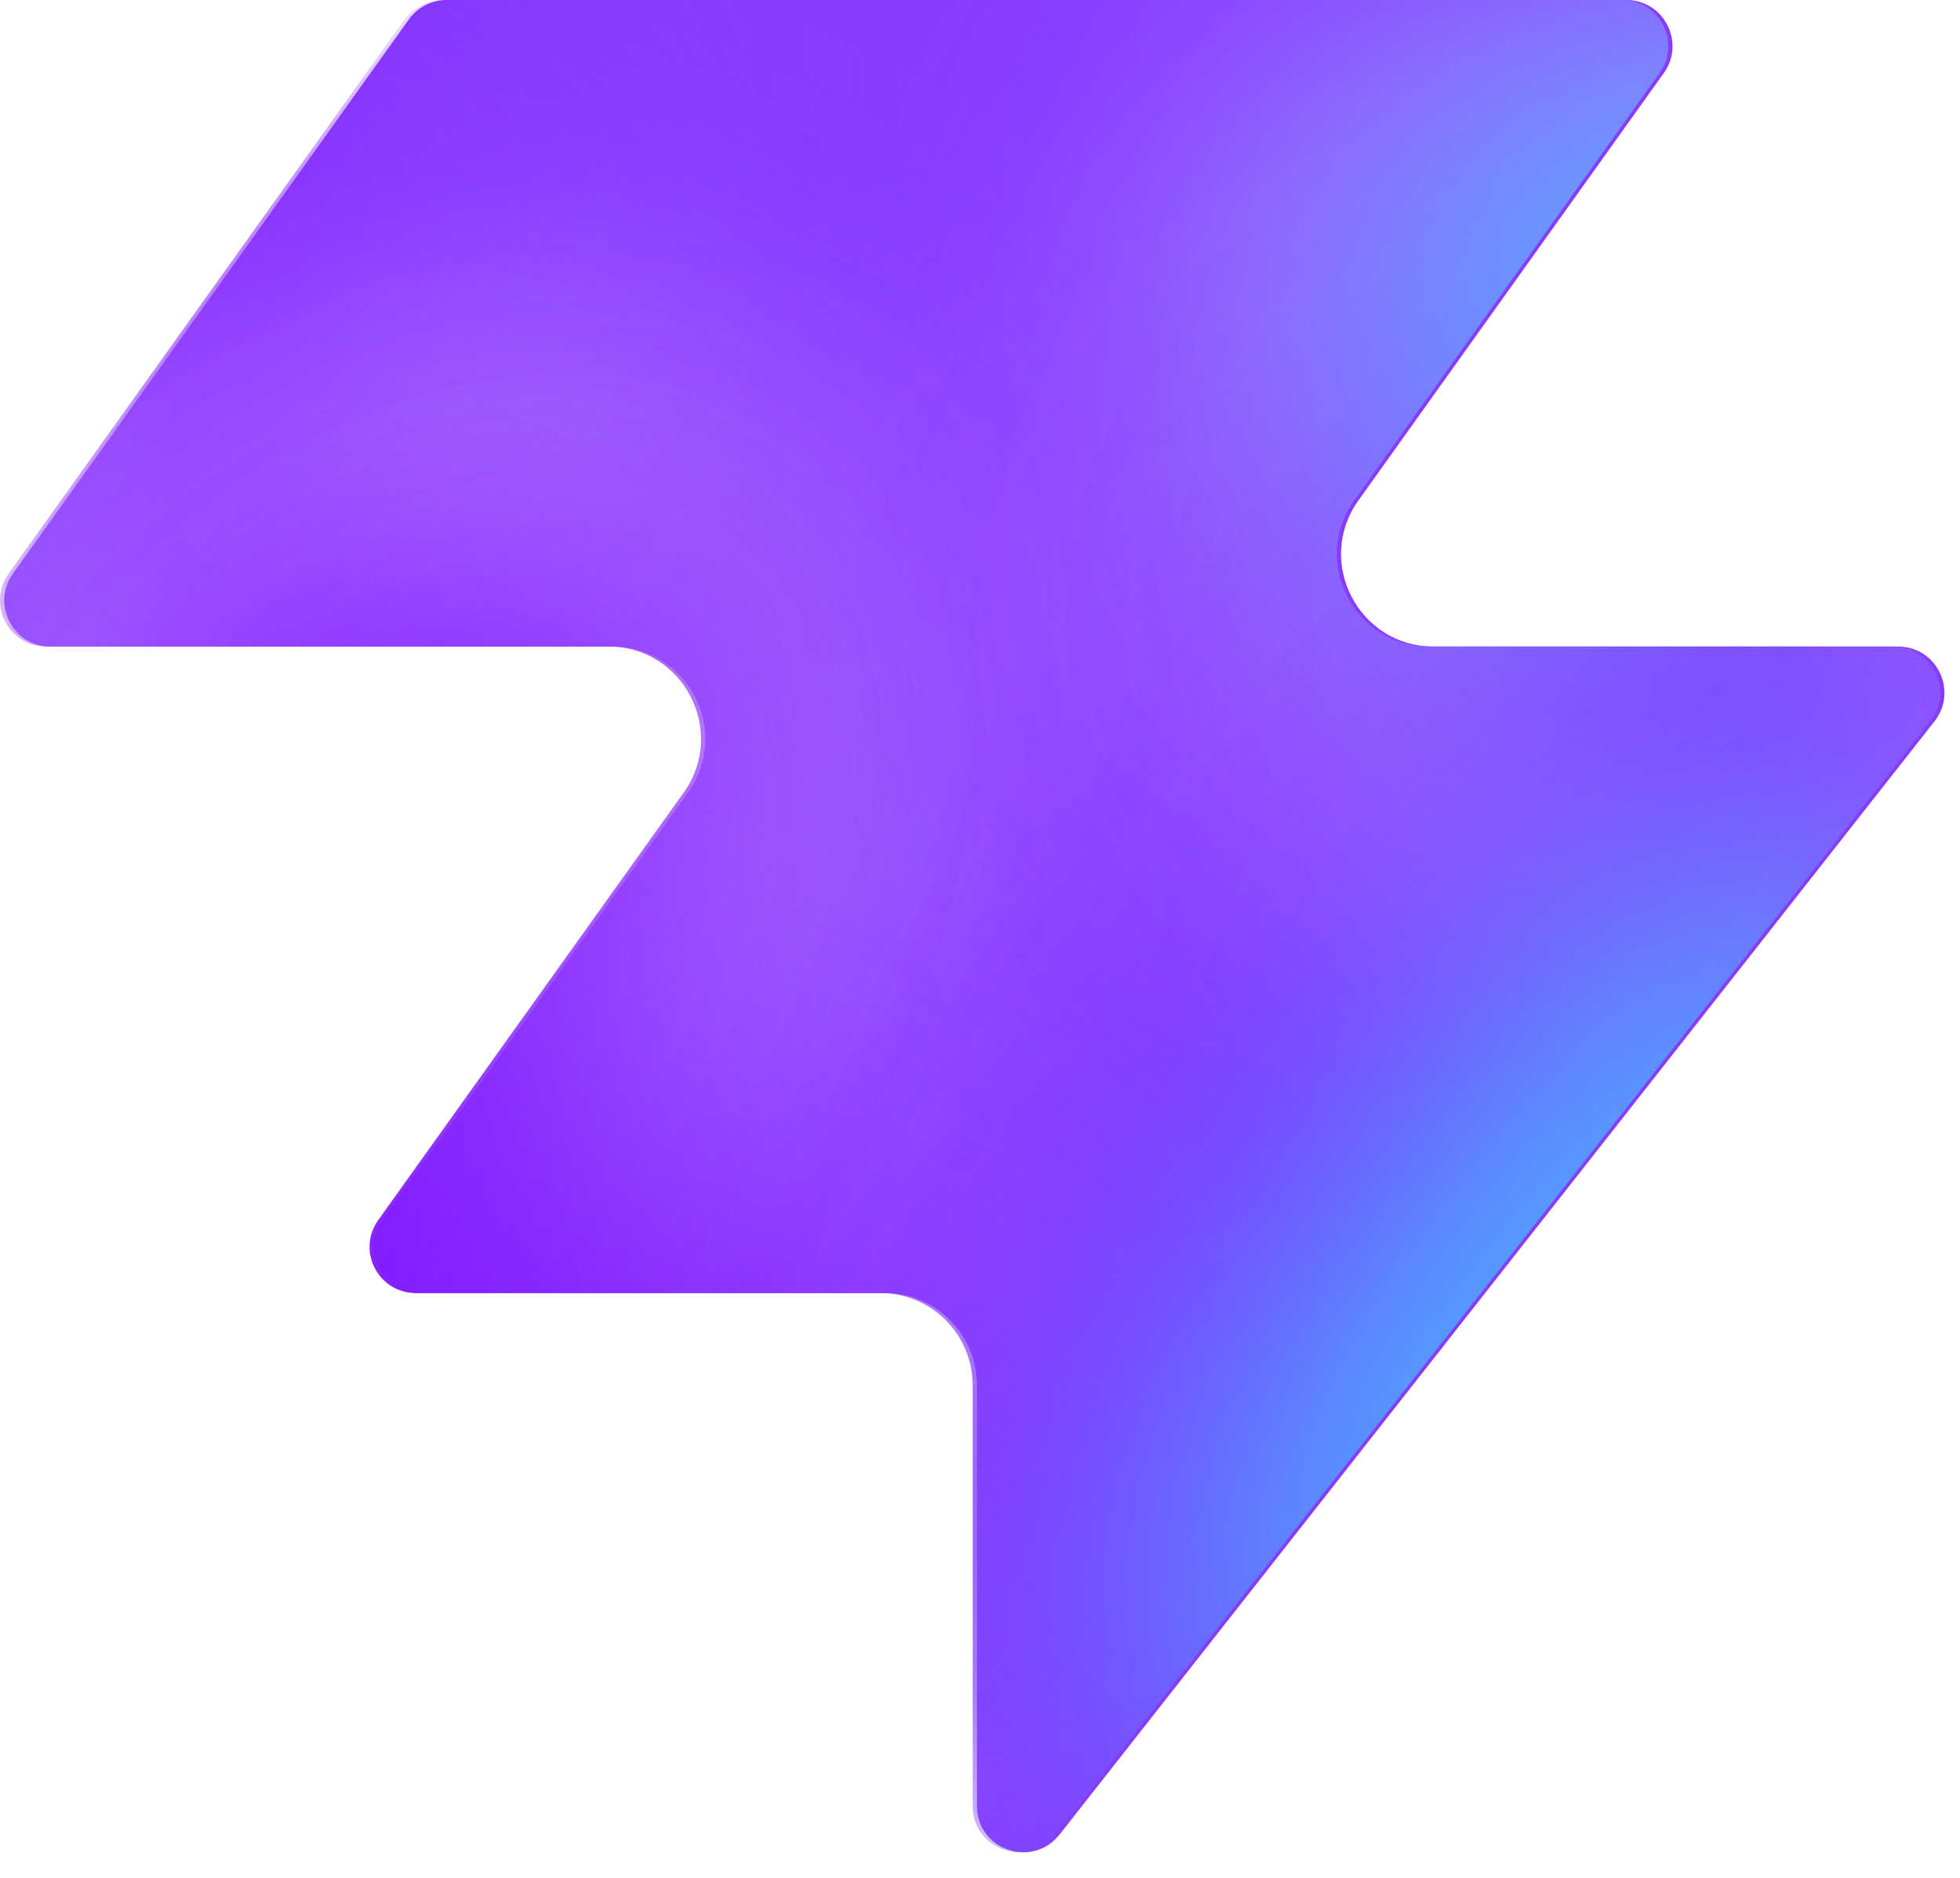
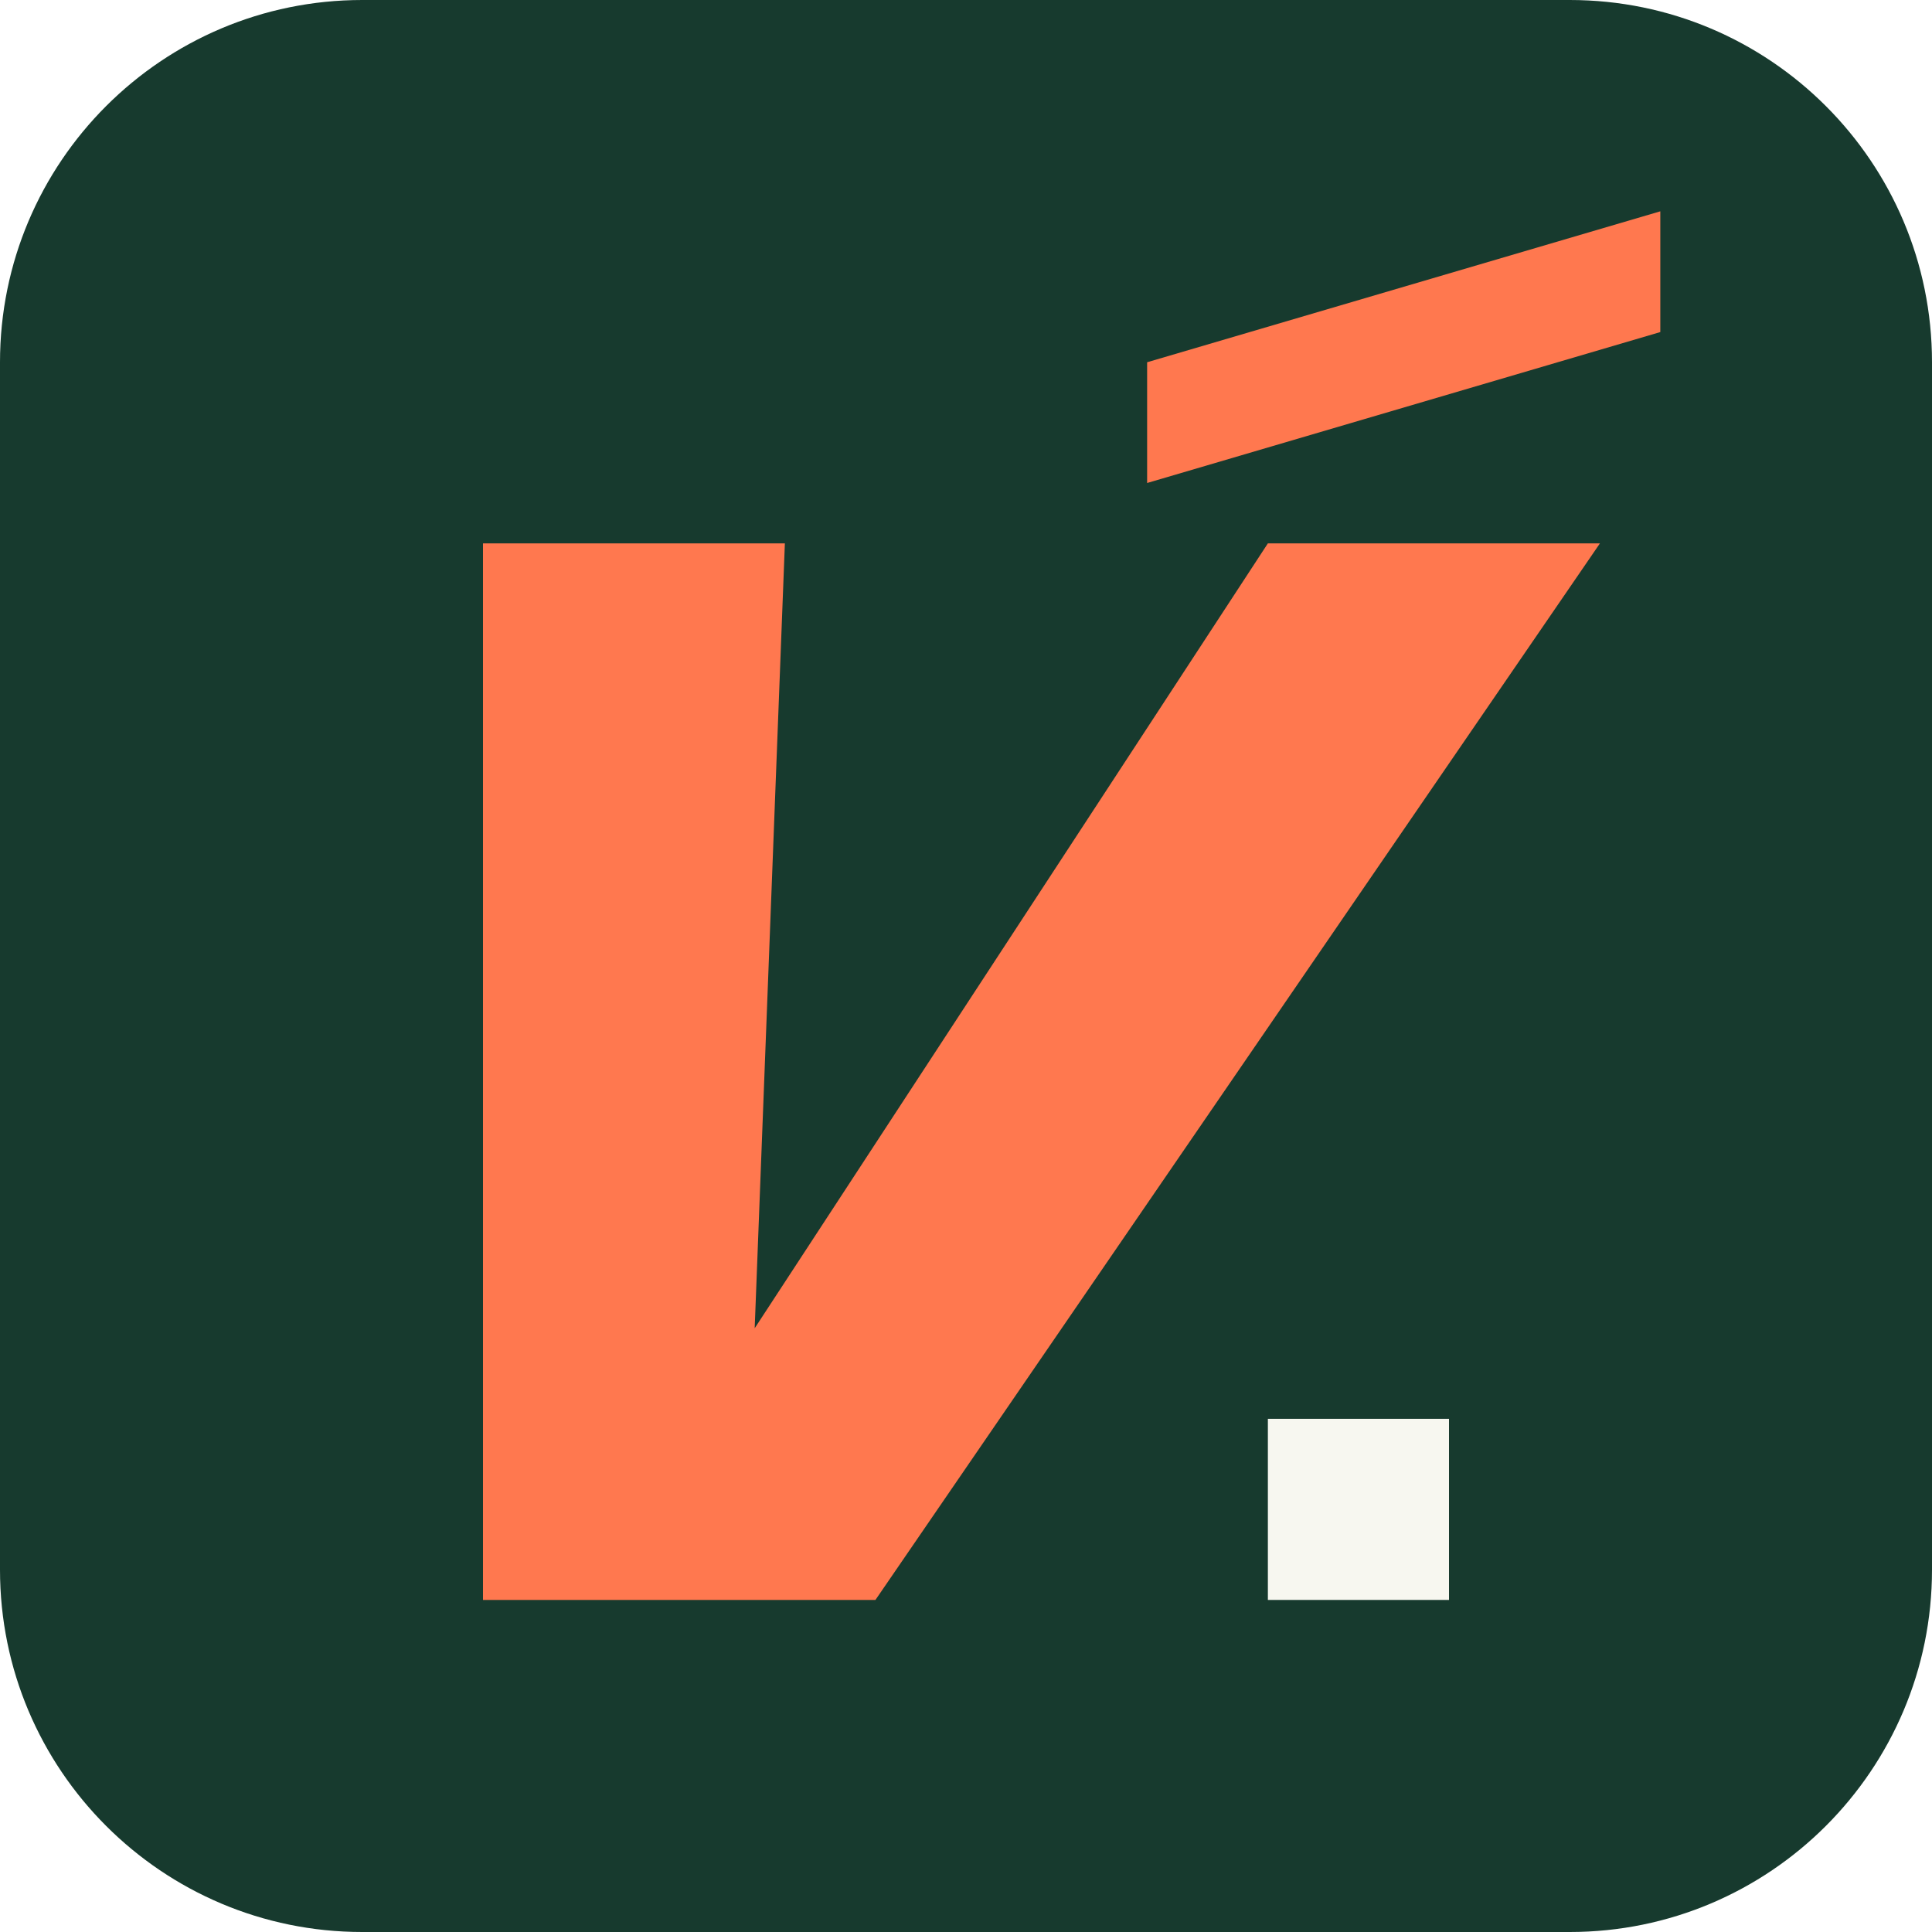
- <svg xmlns="http://www.w3.org/2000/svg" width="48" height="46" fill="none" viewBox="0 0 48 46">
-   <path fill="#863bff" d="M25.946 44.938c-.664.845-2.021.375-2.021-.698V33.937a2.26 2.26 0 0 0-2.262-2.262H10.287c-.92 0-1.456-1.04-.92-1.788l7.48-10.471c1.07-1.497 0-3.578-1.842-3.578H1.237c-.92 0-1.456-1.04-.92-1.788L10.013.474c.214-.297.556-.474.92-.474h28.894c.92 0 1.456 1.04.92 1.788l-7.48 10.471c-1.07 1.498 0 3.579 1.842 3.579h11.377c.943 0 1.473 1.088.89 1.83L25.947 44.94z" style="fill:#863bff;fill:color(display-p3 .525 .23 1);fill-opacity:1" />
-   <mask id="a" width="48" height="46" x="0" y="0" maskUnits="userSpaceOnUse" style="mask-type:alpha">
-     <path fill="#000" d="M25.842 44.938c-.664.844-2.021.375-2.021-.698V33.937a2.26 2.26 0 0 0-2.262-2.262H10.183c-.92 0-1.456-1.04-.92-1.788l7.48-10.471c1.07-1.498 0-3.579-1.842-3.579H1.133c-.92 0-1.456-1.04-.92-1.787L9.91.473c.214-.297.556-.474.92-.474h28.894c.92 0 1.456 1.04.92 1.788l-7.48 10.471c-1.07 1.498 0 3.578 1.842 3.578h11.377c.943 0 1.473 1.088.89 1.832L25.843 44.94z" style="fill:#000;fill-opacity:1" />
-   </mask>
-   <g mask="url(#a)">
-     <g filter="url(#b)">
-       <ellipse cx="5.508" cy="14.704" fill="#ede6ff" rx="5.508" ry="14.704" style="fill:#ede6ff;fill:color(display-p3 .927 .903 1);fill-opacity:1" transform="matrix(.00324 1 1 -.00324 -4.47 31.516)" />
-     </g>
-     <g filter="url(#c)">
-       <ellipse cx="10.399" cy="29.851" fill="#ede6ff" rx="10.399" ry="29.851" style="fill:#ede6ff;fill:color(display-p3 .927 .903 1);fill-opacity:1" transform="matrix(.00324 1 1 -.00324 -39.328 7.883)" />
-     </g>
-     <g filter="url(#d)">
-       <ellipse cx="5.508" cy="30.487" fill="#7e14ff" rx="5.508" ry="30.487" style="fill:#7e14ff;fill:color(display-p3 .492 .077 1);fill-opacity:1" transform="rotate(89.814 -25.913 -14.639)scale(1 -1)" />
-     </g>
-     <g filter="url(#e)">
-       <ellipse cx="5.508" cy="30.599" fill="#7e14ff" rx="5.508" ry="30.599" style="fill:#7e14ff;fill:color(display-p3 .492 .077 1);fill-opacity:1" transform="rotate(89.814 -32.644 -3.334)scale(1 -1)" />
-     </g>
-     <g filter="url(#f)">
-       <ellipse cx="5.508" cy="30.599" fill="#7e14ff" rx="5.508" ry="30.599" style="fill:#7e14ff;fill:color(display-p3 .492 .077 1);fill-opacity:1" transform="matrix(.00324 1 1 -.00324 -34.34 30.47)" />
-     </g>
-     <g filter="url(#g)">
-       <ellipse cx="14.072" cy="22.078" fill="#ede6ff" rx="14.072" ry="22.078" style="fill:#ede6ff;fill:color(display-p3 .927 .903 1);fill-opacity:1" transform="rotate(93.35 24.506 48.493)scale(-1 1)" />
-     </g>
-     <g filter="url(#h)">
-       <ellipse cx="3.47" cy="21.501" fill="#7e14ff" rx="3.47" ry="21.501" style="fill:#7e14ff;fill:color(display-p3 .492 .077 1);fill-opacity:1" transform="rotate(89.009 28.708 47.59)scale(-1 1)" />
-     </g>
-     <g filter="url(#i)">
-       <ellipse cx="3.47" cy="21.501" fill="#7e14ff" rx="3.47" ry="21.501" style="fill:#7e14ff;fill:color(display-p3 .492 .077 1);fill-opacity:1" transform="rotate(89.009 28.708 47.59)scale(-1 1)" />
-     </g>
-     <g filter="url(#j)">
-       <ellipse cx=".387" cy="8.972" fill="#7e14ff" rx="4.407" ry="29.108" style="fill:#7e14ff;fill:color(display-p3 .492 .077 1);fill-opacity:1" transform="rotate(39.51 .387 8.972)" />
-     </g>
-     <g filter="url(#k)">
-       <ellipse cx="47.523" cy="-6.092" fill="#7e14ff" rx="4.407" ry="29.108" style="fill:#7e14ff;fill:color(display-p3 .492 .077 1);fill-opacity:1" transform="rotate(37.892 47.523 -6.092)" />
-     </g>
-     <g filter="url(#l)">
-       <ellipse cx="41.412" cy="6.333" fill="#47bfff" rx="5.971" ry="9.665" style="fill:#47bfff;fill:color(display-p3 .28 .748 1);fill-opacity:1" transform="rotate(37.892 41.412 6.333)" />
-     </g>
-     <g filter="url(#m)">
-       <ellipse cx="-1.879" cy="38.332" fill="#7e14ff" rx="4.407" ry="29.108" style="fill:#7e14ff;fill:color(display-p3 .492 .077 1);fill-opacity:1" transform="rotate(37.892 -1.88 38.332)" />
-     </g>
-     <g filter="url(#n)">
-       <ellipse cx="-1.879" cy="38.332" fill="#7e14ff" rx="4.407" ry="29.108" style="fill:#7e14ff;fill:color(display-p3 .492 .077 1);fill-opacity:1" transform="rotate(37.892 -1.88 38.332)" />
-     </g>
-     <g filter="url(#o)">
-       <ellipse cx="35.651" cy="29.907" fill="#7e14ff" rx="4.407" ry="29.108" style="fill:#7e14ff;fill:color(display-p3 .492 .077 1);fill-opacity:1" transform="rotate(37.892 35.651 29.907)" />
-     </g>
-     <g filter="url(#p)">
-       <ellipse cx="38.418" cy="32.4" fill="#47bfff" rx="5.971" ry="15.297" style="fill:#47bfff;fill:color(display-p3 .28 .748 1);fill-opacity:1" transform="rotate(37.892 38.418 32.4)" />
-     </g>
-   </g>
-   <defs>
-     <filter id="b" width="60.045" height="41.654" x="-19.77" y="16.149" color-interpolation-filters="sRGB" filterUnits="userSpaceOnUse">
-       <feFlood flood-opacity="0" result="BackgroundImageFix" />
-       <feBlend in="SourceGraphic" in2="BackgroundImageFix" result="shape" />
-       <feGaussianBlur result="effect1_foregroundBlur_2002_17158" stdDeviation="7.659" />
-     </filter>
-     <filter id="c" width="90.34" height="51.437" x="-54.613" y="-7.533" color-interpolation-filters="sRGB" filterUnits="userSpaceOnUse">
-       <feFlood flood-opacity="0" result="BackgroundImageFix" />
-       <feBlend in="SourceGraphic" in2="BackgroundImageFix" result="shape" />
-       <feGaussianBlur result="effect1_foregroundBlur_2002_17158" stdDeviation="7.659" />
-     </filter>
-     <filter id="d" width="79.355" height="29.4" x="-49.64" y="2.03" color-interpolation-filters="sRGB" filterUnits="userSpaceOnUse">
-       <feFlood flood-opacity="0" result="BackgroundImageFix" />
-       <feBlend in="SourceGraphic" in2="BackgroundImageFix" result="shape" />
-       <feGaussianBlur result="effect1_foregroundBlur_2002_17158" stdDeviation="4.596" />
-     </filter>
-     <filter id="e" width="79.579" height="29.4" x="-45.045" y="20.029" color-interpolation-filters="sRGB" filterUnits="userSpaceOnUse">
-       <feFlood flood-opacity="0" result="BackgroundImageFix" />
-       <feBlend in="SourceGraphic" in2="BackgroundImageFix" result="shape" />
-       <feGaussianBlur result="effect1_foregroundBlur_2002_17158" stdDeviation="4.596" />
-     </filter>
-     <filter id="f" width="79.579" height="29.4" x="-43.513" y="21.178" color-interpolation-filters="sRGB" filterUnits="userSpaceOnUse">
-       <feFlood flood-opacity="0" result="BackgroundImageFix" />
-       <feBlend in="SourceGraphic" in2="BackgroundImageFix" result="shape" />
-       <feGaussianBlur result="effect1_foregroundBlur_2002_17158" stdDeviation="4.596" />
-     </filter>
-     <filter id="g" width="74.749" height="58.852" x="15.756" y="-17.901" color-interpolation-filters="sRGB" filterUnits="userSpaceOnUse">
-       <feFlood flood-opacity="0" result="BackgroundImageFix" />
-       <feBlend in="SourceGraphic" in2="BackgroundImageFix" result="shape" />
-       <feGaussianBlur result="effect1_foregroundBlur_2002_17158" stdDeviation="7.659" />
-     </filter>
-     <filter id="h" width="61.377" height="25.362" x="23.548" y="2.284" color-interpolation-filters="sRGB" filterUnits="userSpaceOnUse">
-       <feFlood flood-opacity="0" result="BackgroundImageFix" />
-       <feBlend in="SourceGraphic" in2="BackgroundImageFix" result="shape" />
-       <feGaussianBlur result="effect1_foregroundBlur_2002_17158" stdDeviation="4.596" />
-     </filter>
-     <filter id="i" width="61.377" height="25.362" x="23.548" y="2.284" color-interpolation-filters="sRGB" filterUnits="userSpaceOnUse">
-       <feFlood flood-opacity="0" result="BackgroundImageFix" />
-       <feBlend in="SourceGraphic" in2="BackgroundImageFix" result="shape" />
-       <feGaussianBlur result="effect1_foregroundBlur_2002_17158" stdDeviation="4.596" />
-     </filter>
-     <filter id="j" width="56.045" height="63.649" x="-27.636" y="-22.853" color-interpolation-filters="sRGB" filterUnits="userSpaceOnUse">
-       <feFlood flood-opacity="0" result="BackgroundImageFix" />
-       <feBlend in="SourceGraphic" in2="BackgroundImageFix" result="shape" />
-       <feGaussianBlur result="effect1_foregroundBlur_2002_17158" stdDeviation="4.596" />
-     </filter>
-     <filter id="k" width="54.814" height="64.646" x="20.116" y="-38.415" color-interpolation-filters="sRGB" filterUnits="userSpaceOnUse">
-       <feFlood flood-opacity="0" result="BackgroundImageFix" />
-       <feBlend in="SourceGraphic" in2="BackgroundImageFix" result="shape" />
-       <feGaussianBlur result="effect1_foregroundBlur_2002_17158" stdDeviation="4.596" />
-     </filter>
-     <filter id="l" width="33.541" height="35.313" x="24.641" y="-11.323" color-interpolation-filters="sRGB" filterUnits="userSpaceOnUse">
-       <feFlood flood-opacity="0" result="BackgroundImageFix" />
-       <feBlend in="SourceGraphic" in2="BackgroundImageFix" result="shape" />
-       <feGaussianBlur result="effect1_foregroundBlur_2002_17158" stdDeviation="4.596" />
-     </filter>
-     <filter id="m" width="54.814" height="64.646" x="-29.286" y="6.009" color-interpolation-filters="sRGB" filterUnits="userSpaceOnUse">
-       <feFlood flood-opacity="0" result="BackgroundImageFix" />
-       <feBlend in="SourceGraphic" in2="BackgroundImageFix" result="shape" />
-       <feGaussianBlur result="effect1_foregroundBlur_2002_17158" stdDeviation="4.596" />
-     </filter>
-     <filter id="n" width="54.814" height="64.646" x="-29.286" y="6.009" color-interpolation-filters="sRGB" filterUnits="userSpaceOnUse">
-       <feFlood flood-opacity="0" result="BackgroundImageFix" />
-       <feBlend in="SourceGraphic" in2="BackgroundImageFix" result="shape" />
-       <feGaussianBlur result="effect1_foregroundBlur_2002_17158" stdDeviation="4.596" />
-     </filter>
-     <filter id="o" width="54.814" height="64.646" x="8.244" y="-2.416" color-interpolation-filters="sRGB" filterUnits="userSpaceOnUse">
-       <feFlood flood-opacity="0" result="BackgroundImageFix" />
-       <feBlend in="SourceGraphic" in2="BackgroundImageFix" result="shape" />
-       <feGaussianBlur result="effect1_foregroundBlur_2002_17158" stdDeviation="4.596" />
-     </filter>
-     <filter id="p" width="39.409" height="43.623" x="18.713" y="10.588" color-interpolation-filters="sRGB" filterUnits="userSpaceOnUse">
-       <feFlood flood-opacity="0" result="BackgroundImageFix" />
-       <feBlend in="SourceGraphic" in2="BackgroundImageFix" result="shape" />
-       <feGaussianBlur result="effect1_foregroundBlur_2002_17158" stdDeviation="4.596" />
-     </filter>
-   </defs>
+ <svg xmlns="http://www.w3.org/2000/svg" viewBox="0 0 64 64">
+   <rect width="64" height="64" rx="12" fill="#173a2e" />
+   <path d="M16 18h10l-1 26 17-26h11L29 53H16z" fill="#ff784f" />
+   <path d="m38 12 17-5v4l-17 5z" fill="#ff784f" />
+   <path d="M42 47h6v6h-6z" fill="#f7f7f0" />
</svg>
